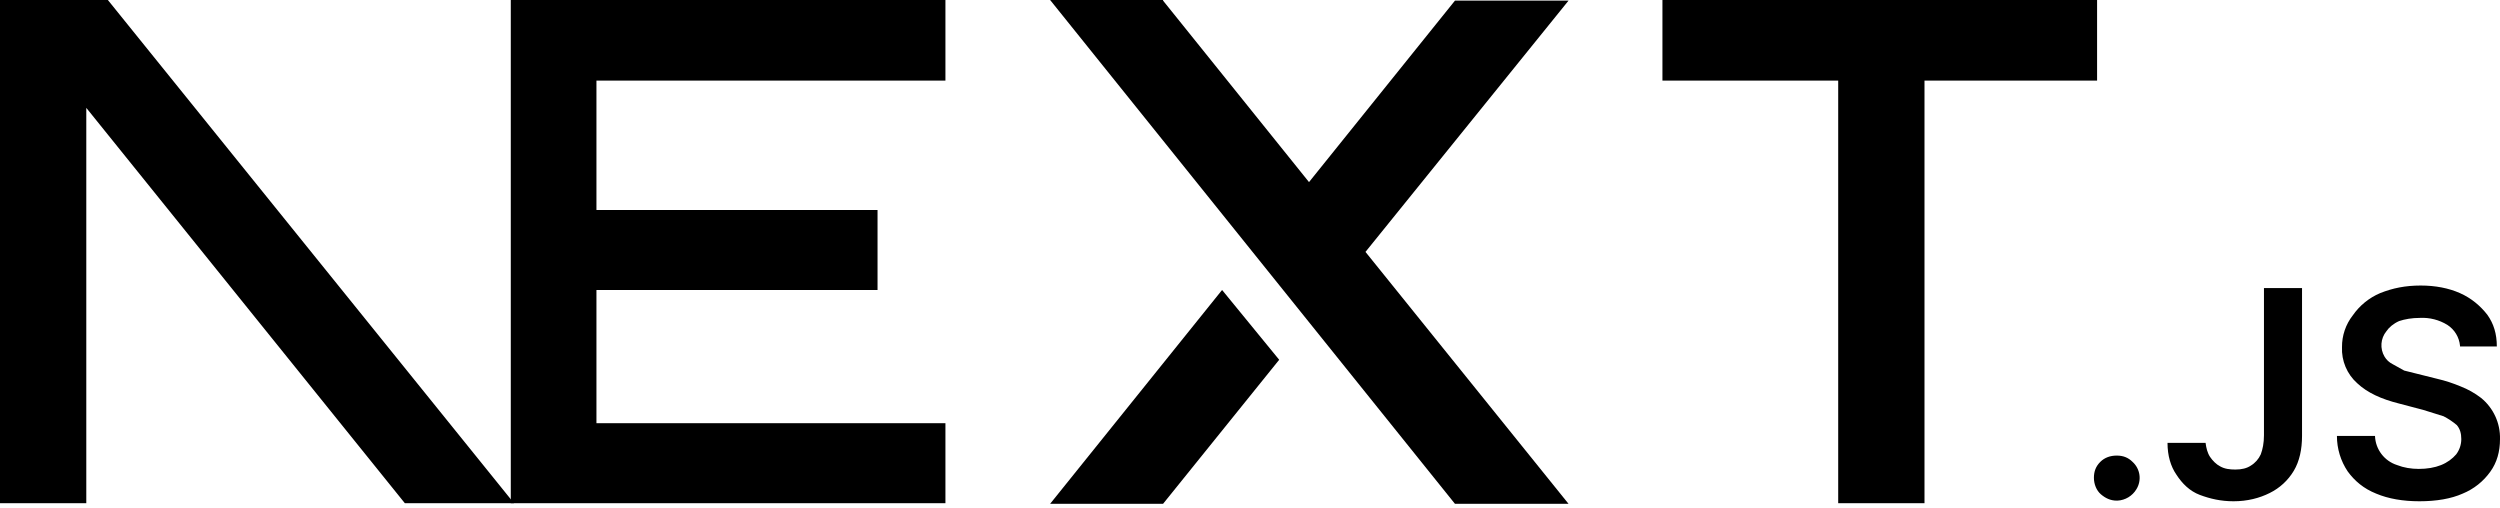
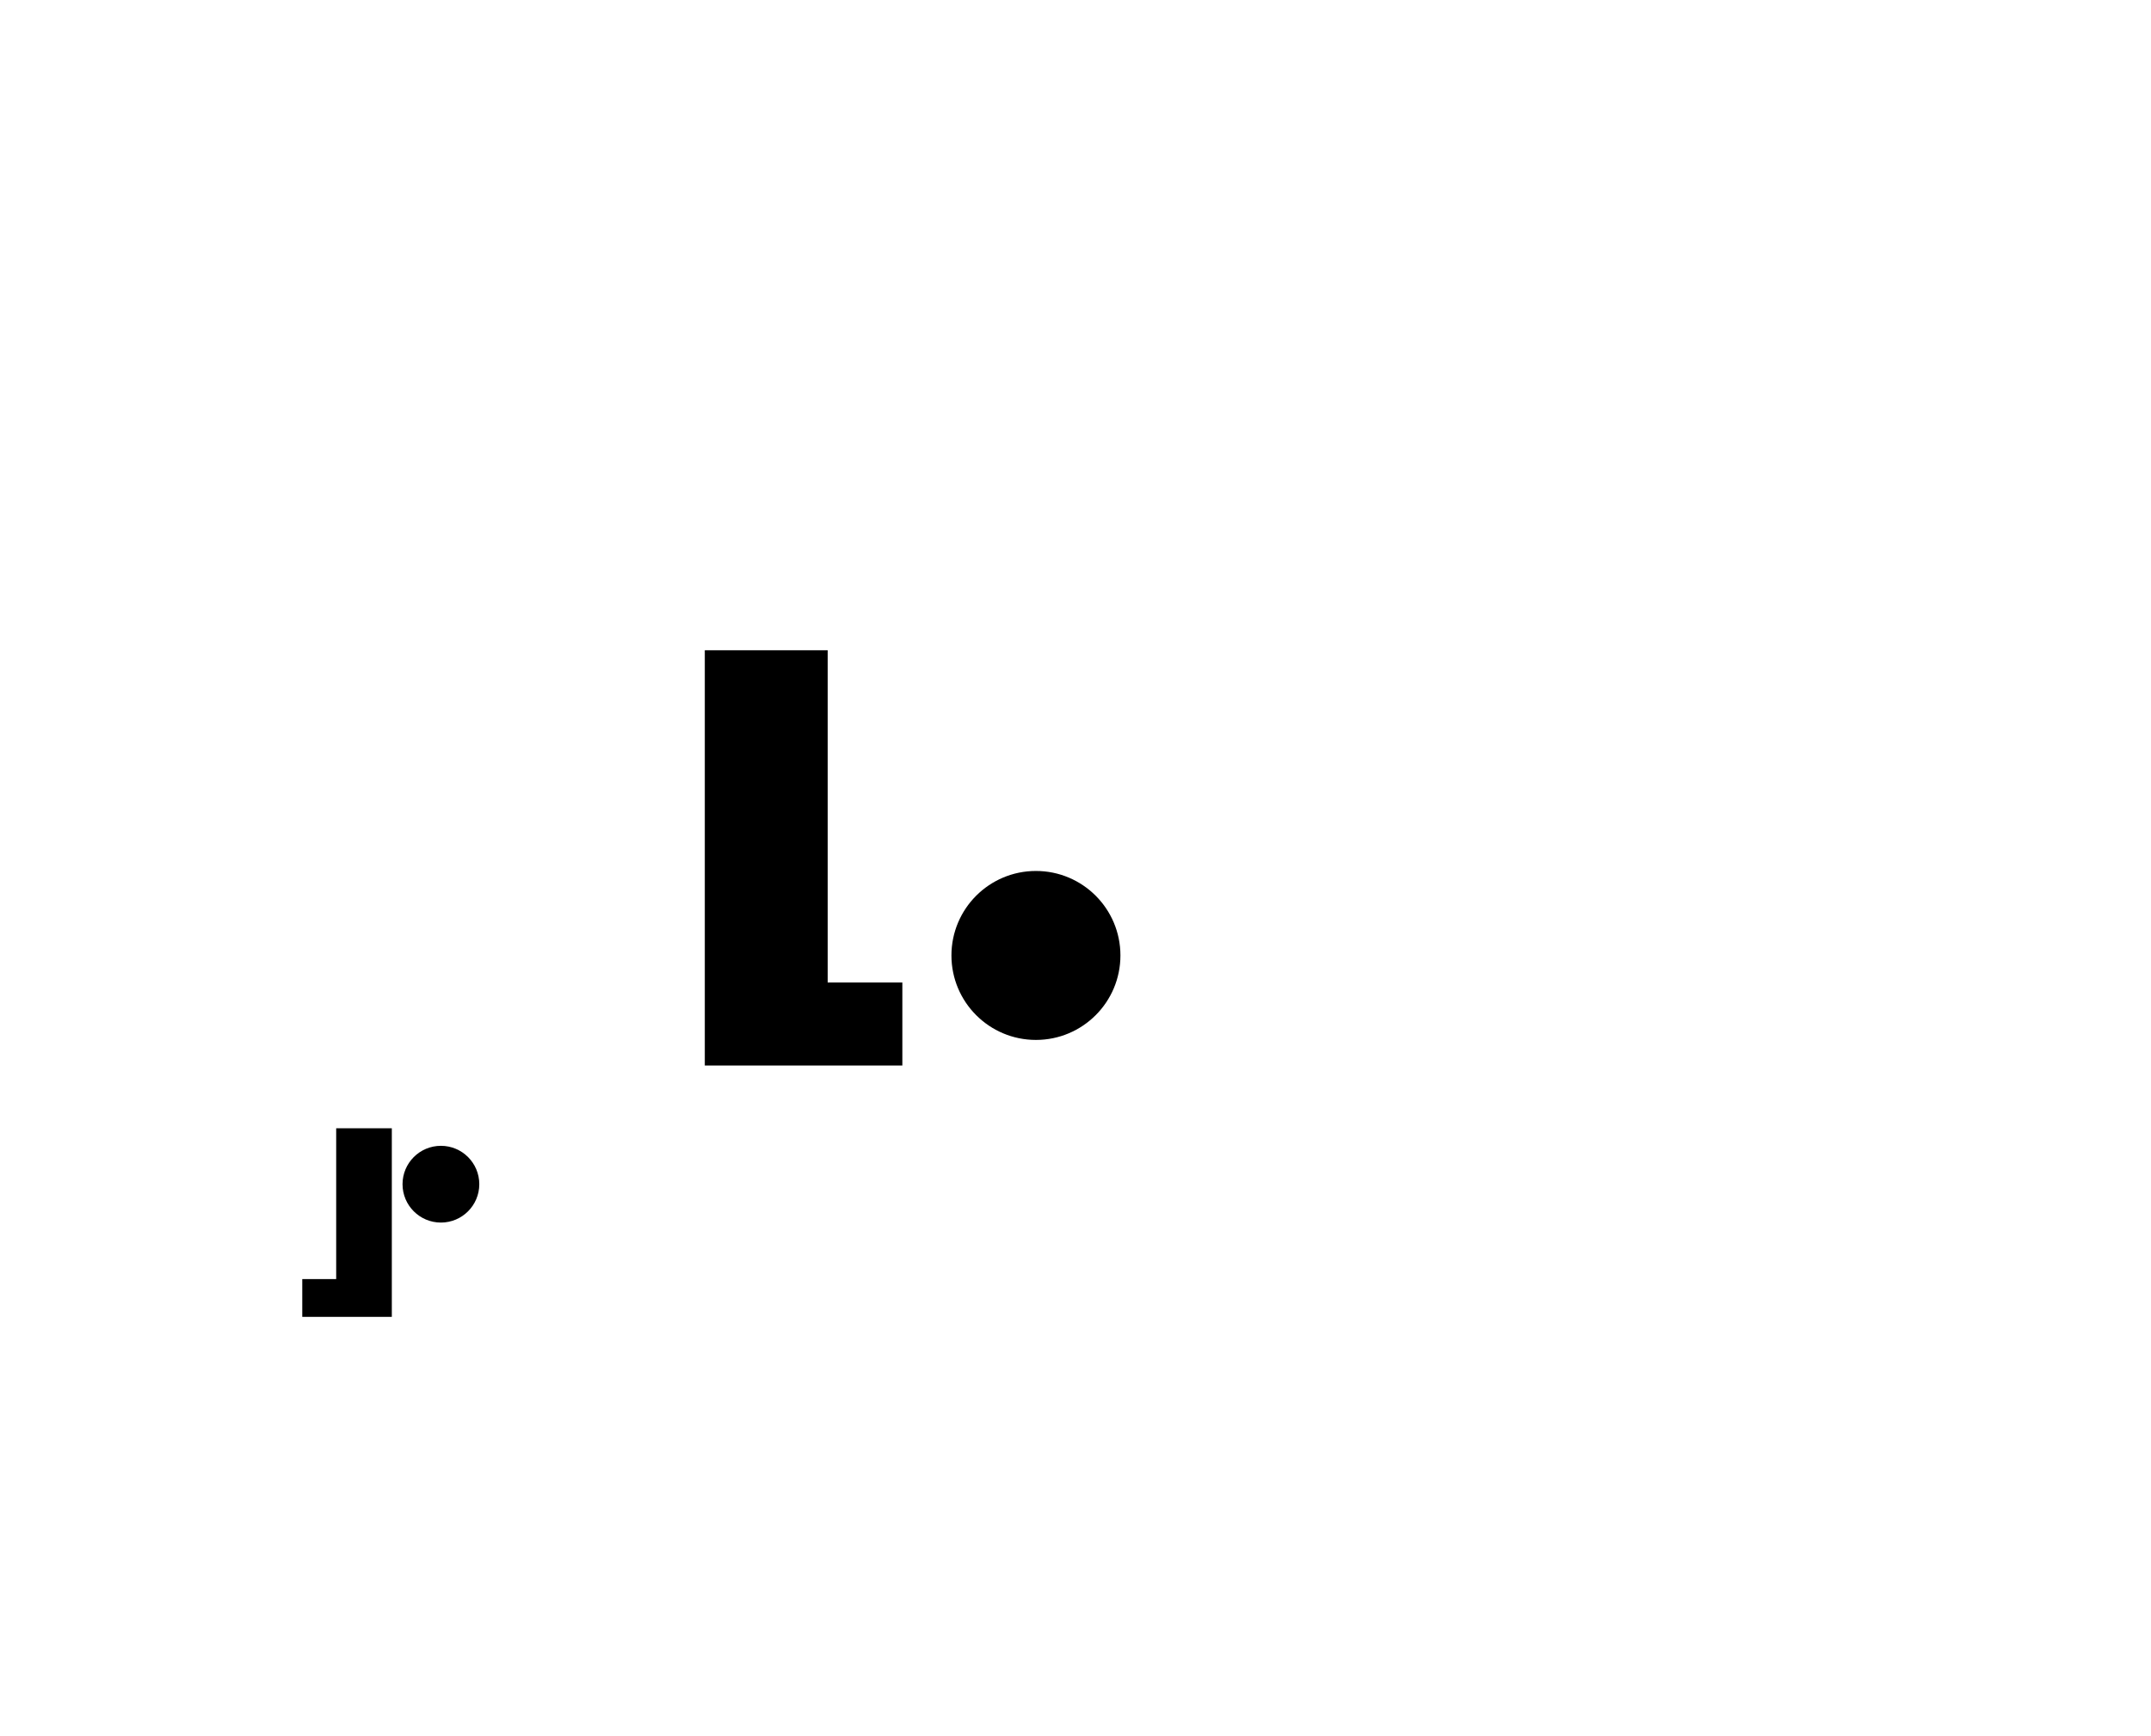
- <svg xmlns="http://www.w3.org/2000/svg" fill="none" viewBox="0 0 394 80">
-   <path fill="#000" d="M262 0h68.5v12.7h-27.2v66.6h-13.6V12.7H262V0ZM149 0v12.7H94v20.4h44.3v12.6H94v21h55v12.6H80.5V0h68.7zm34.3 0h-17.8l63.8 79.4h17.9l-32-39.7 32-39.6h-17.9l-23 28.6-23-28.6zm18.3 56.7-9-11-27.1 33.7h17.8l18.3-22.7z" />
-   <path fill="#000" d="M81 79.3 17 0H0v79.3h13.6V17l50.2 62.3H81Zm252.6-.4c-1 0-1.8-.4-2.5-1s-1.1-1.6-1.1-2.6.3-1.8 1-2.5 1.6-1 2.6-1 1.8.3 2.5 1a3.4 3.4 0 0 1 .6 4.3 3.7 3.7 0 0 1-3 1.8zm23.2-33.5h6v23.3c0 2.1-.4 4-1.3 5.5a9.1 9.1 0 0 1-3.8 3.5c-1.6.8-3.5 1.3-5.7 1.3-2 0-3.7-.4-5.3-1s-2.8-1.8-3.7-3.2c-.9-1.3-1.4-3-1.4-5h6c.1.8.3 1.6.7 2.2s1 1.2 1.6 1.5c.7.4 1.5.5 2.4.5 1 0 1.8-.2 2.4-.6a4 4 0 0 0 1.6-1.8c.3-.8.5-1.8.5-3V45.5zm30.9 9.1a4.4 4.4 0 0 0-2-3.3 7.5 7.5 0 0 0-4.3-1.1c-1.3 0-2.4.2-3.3.5-.9.4-1.6 1-2 1.6a3.5 3.5 0 0 0-.3 4c.3.5.7.9 1.3 1.2l1.8 1 2 .5 3.2.8c1.3.3 2.5.7 3.7 1.2a13 13 0 0 1 3.2 1.8 8.1 8.1 0 0 1 3 6.5c0 2-.5 3.7-1.5 5.1a10 10 0 0 1-4.4 3.5c-1.8.8-4.1 1.2-6.8 1.2-2.6 0-4.9-.4-6.8-1.2-2-.8-3.4-2-4.5-3.5a10 10 0 0 1-1.7-5.6h6a5 5 0 0 0 3.5 4.6c1 .4 2.2.6 3.4.6 1.3 0 2.5-.2 3.5-.6 1-.4 1.8-1 2.4-1.7a4 4 0 0 0 .8-2.4c0-.9-.2-1.6-.7-2.2a11 11 0 0 0-2.1-1.4l-3.2-1-3.8-1c-2.8-.7-5-1.7-6.6-3.2a7.2 7.2 0 0 1-2.4-5.7 8 8 0 0 1 1.7-5 10 10 0 0 1 4.3-3.5c2-.8 4-1.2 6.4-1.2 2.3 0 4.4.4 6.2 1.2 1.8.8 3.2 2 4.3 3.4 1 1.4 1.5 3 1.5 5h-5.8z" />
+ <svg xmlns="http://www.w3.org/2000/svg" version="1.1" id="图层_1" x="0px" y="0px" viewBox="0 0 723 583.6" style="enable-background:new 0 0 723 583.6;" xml:space="preserve">
+   <g>
+     <path d="M278.2,218.6v111.7h25.1v27.9h-66.4V218.6H278.2z" />
+   </g>
+   <circle cx="348.2" cy="321.2" r="28.4" />
+   <g>
+     <path d="M131.7,379.3v63.4h-30.1v-12.7h11.4v-50.7H131.7z" />
+   </g>
+   <circle cx="148.2" cy="398.1" r="12.9" />
</svg>
